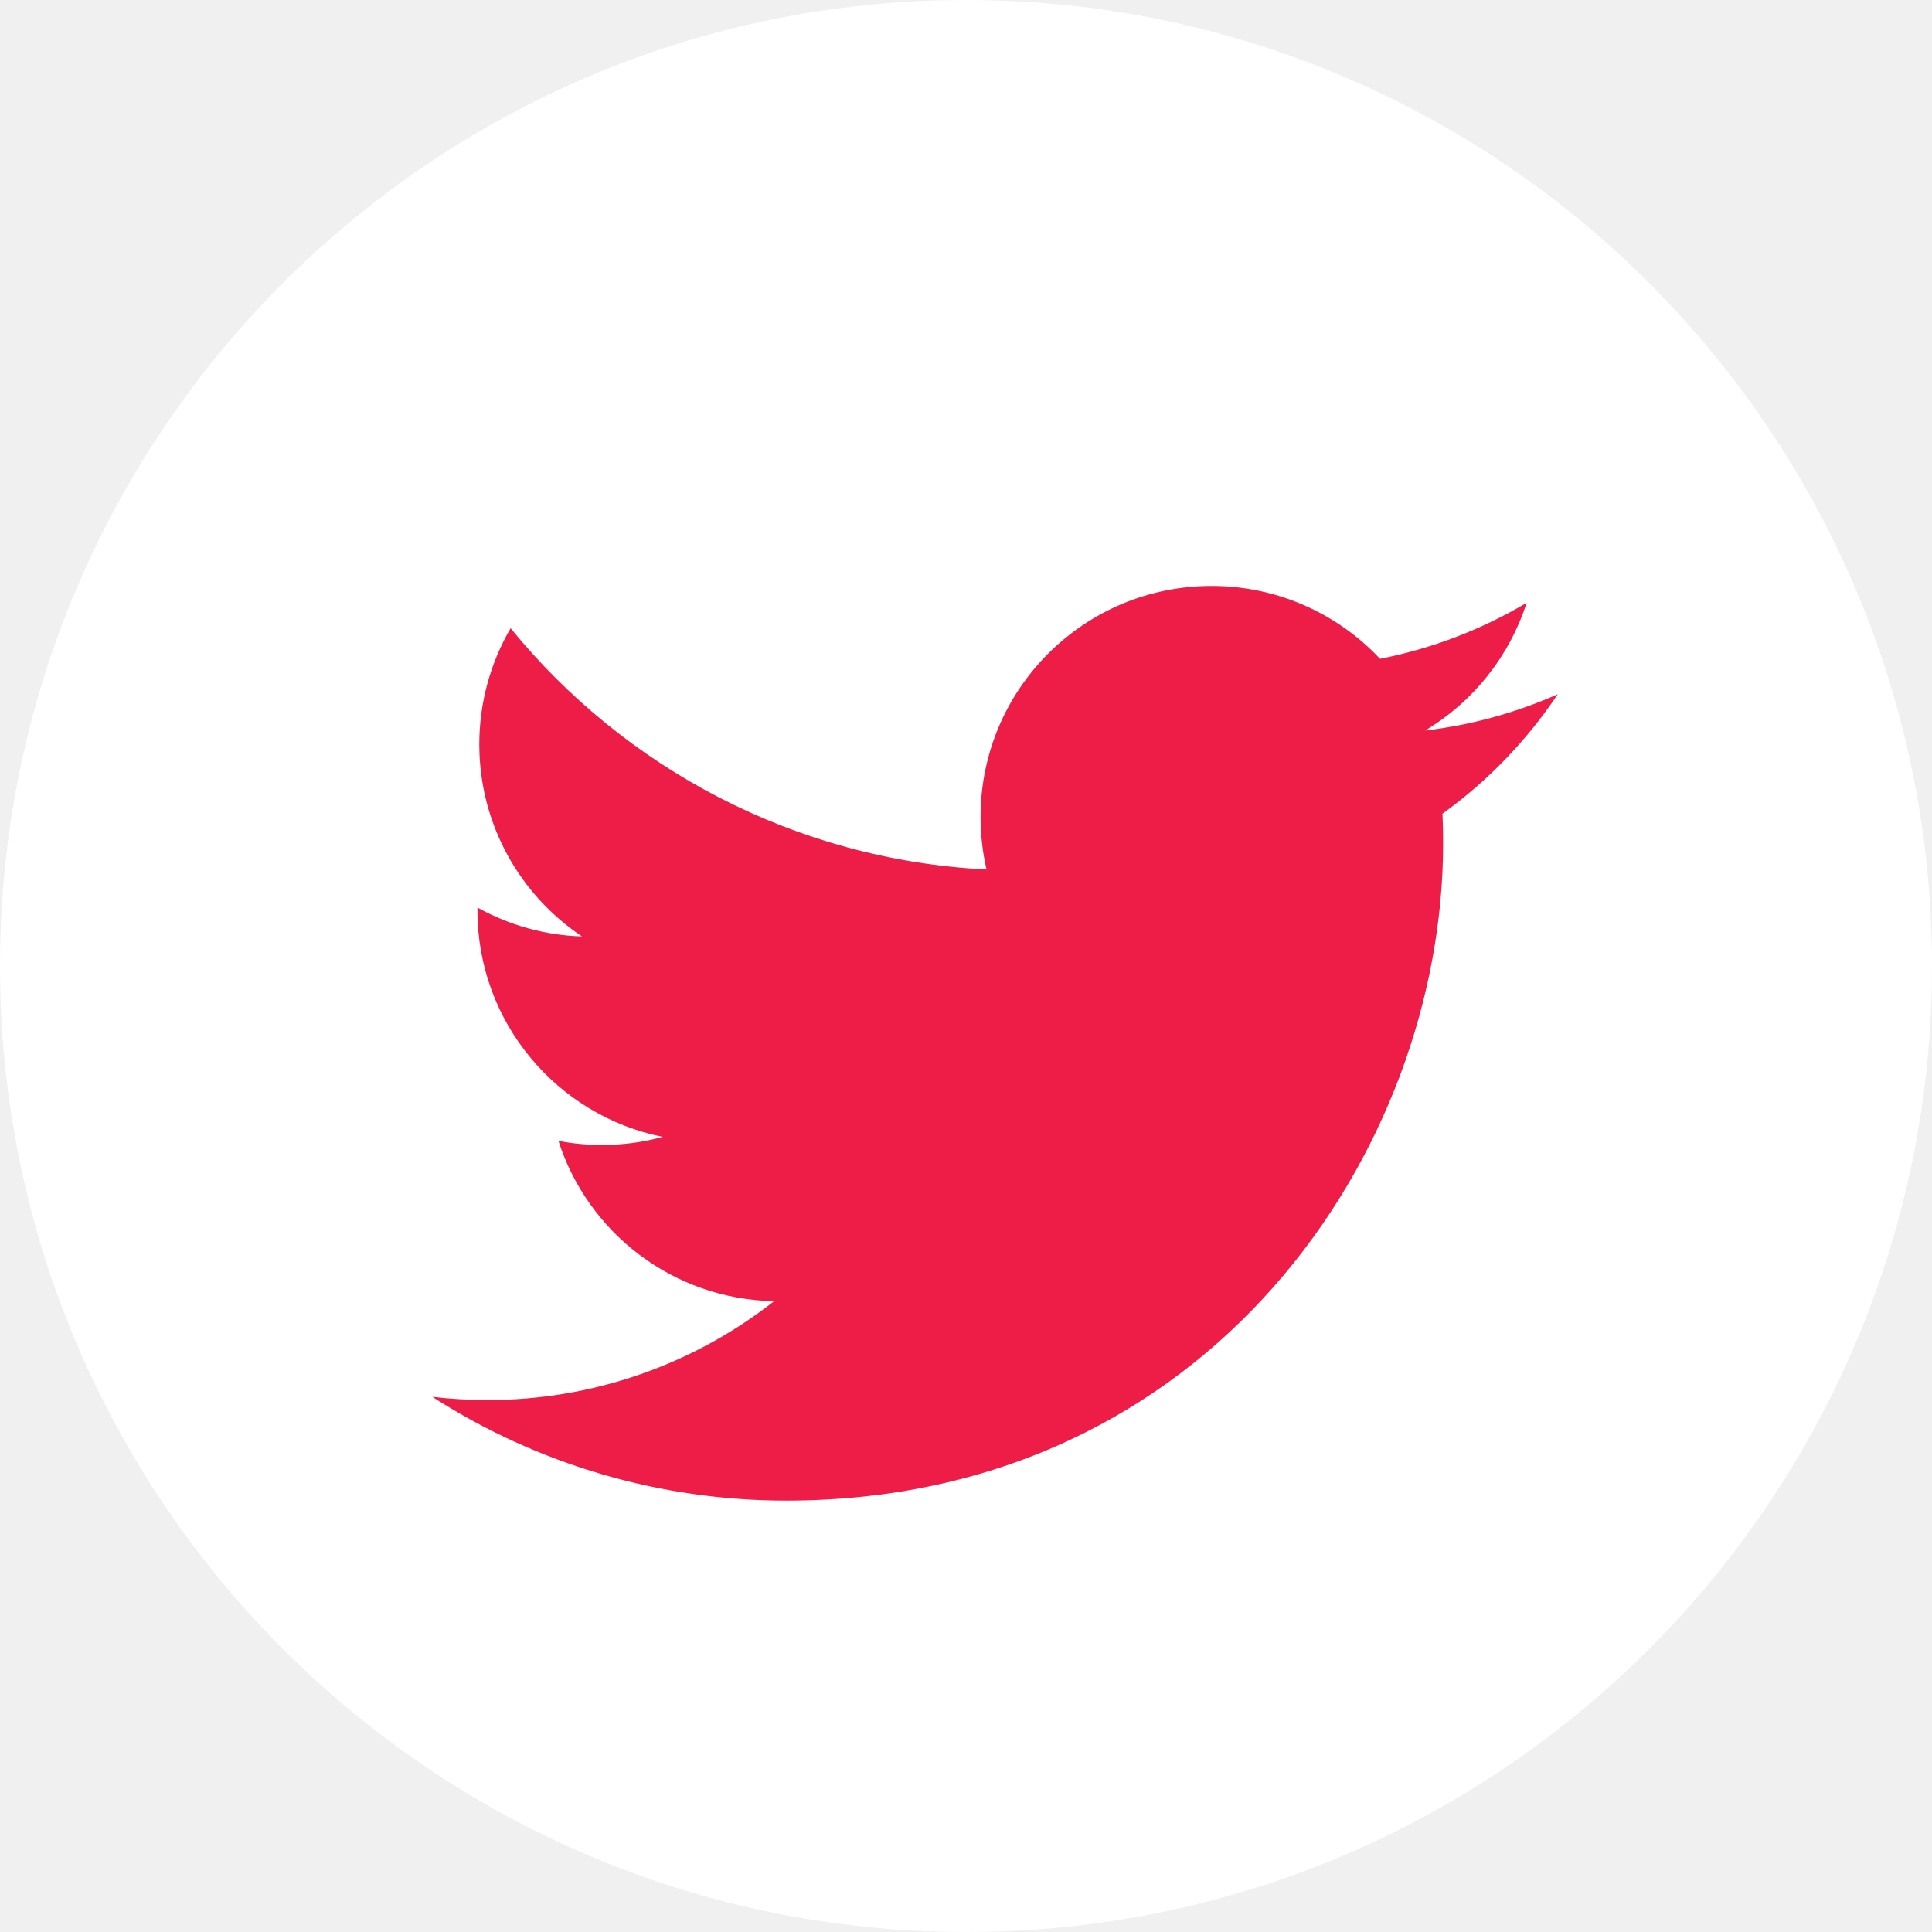
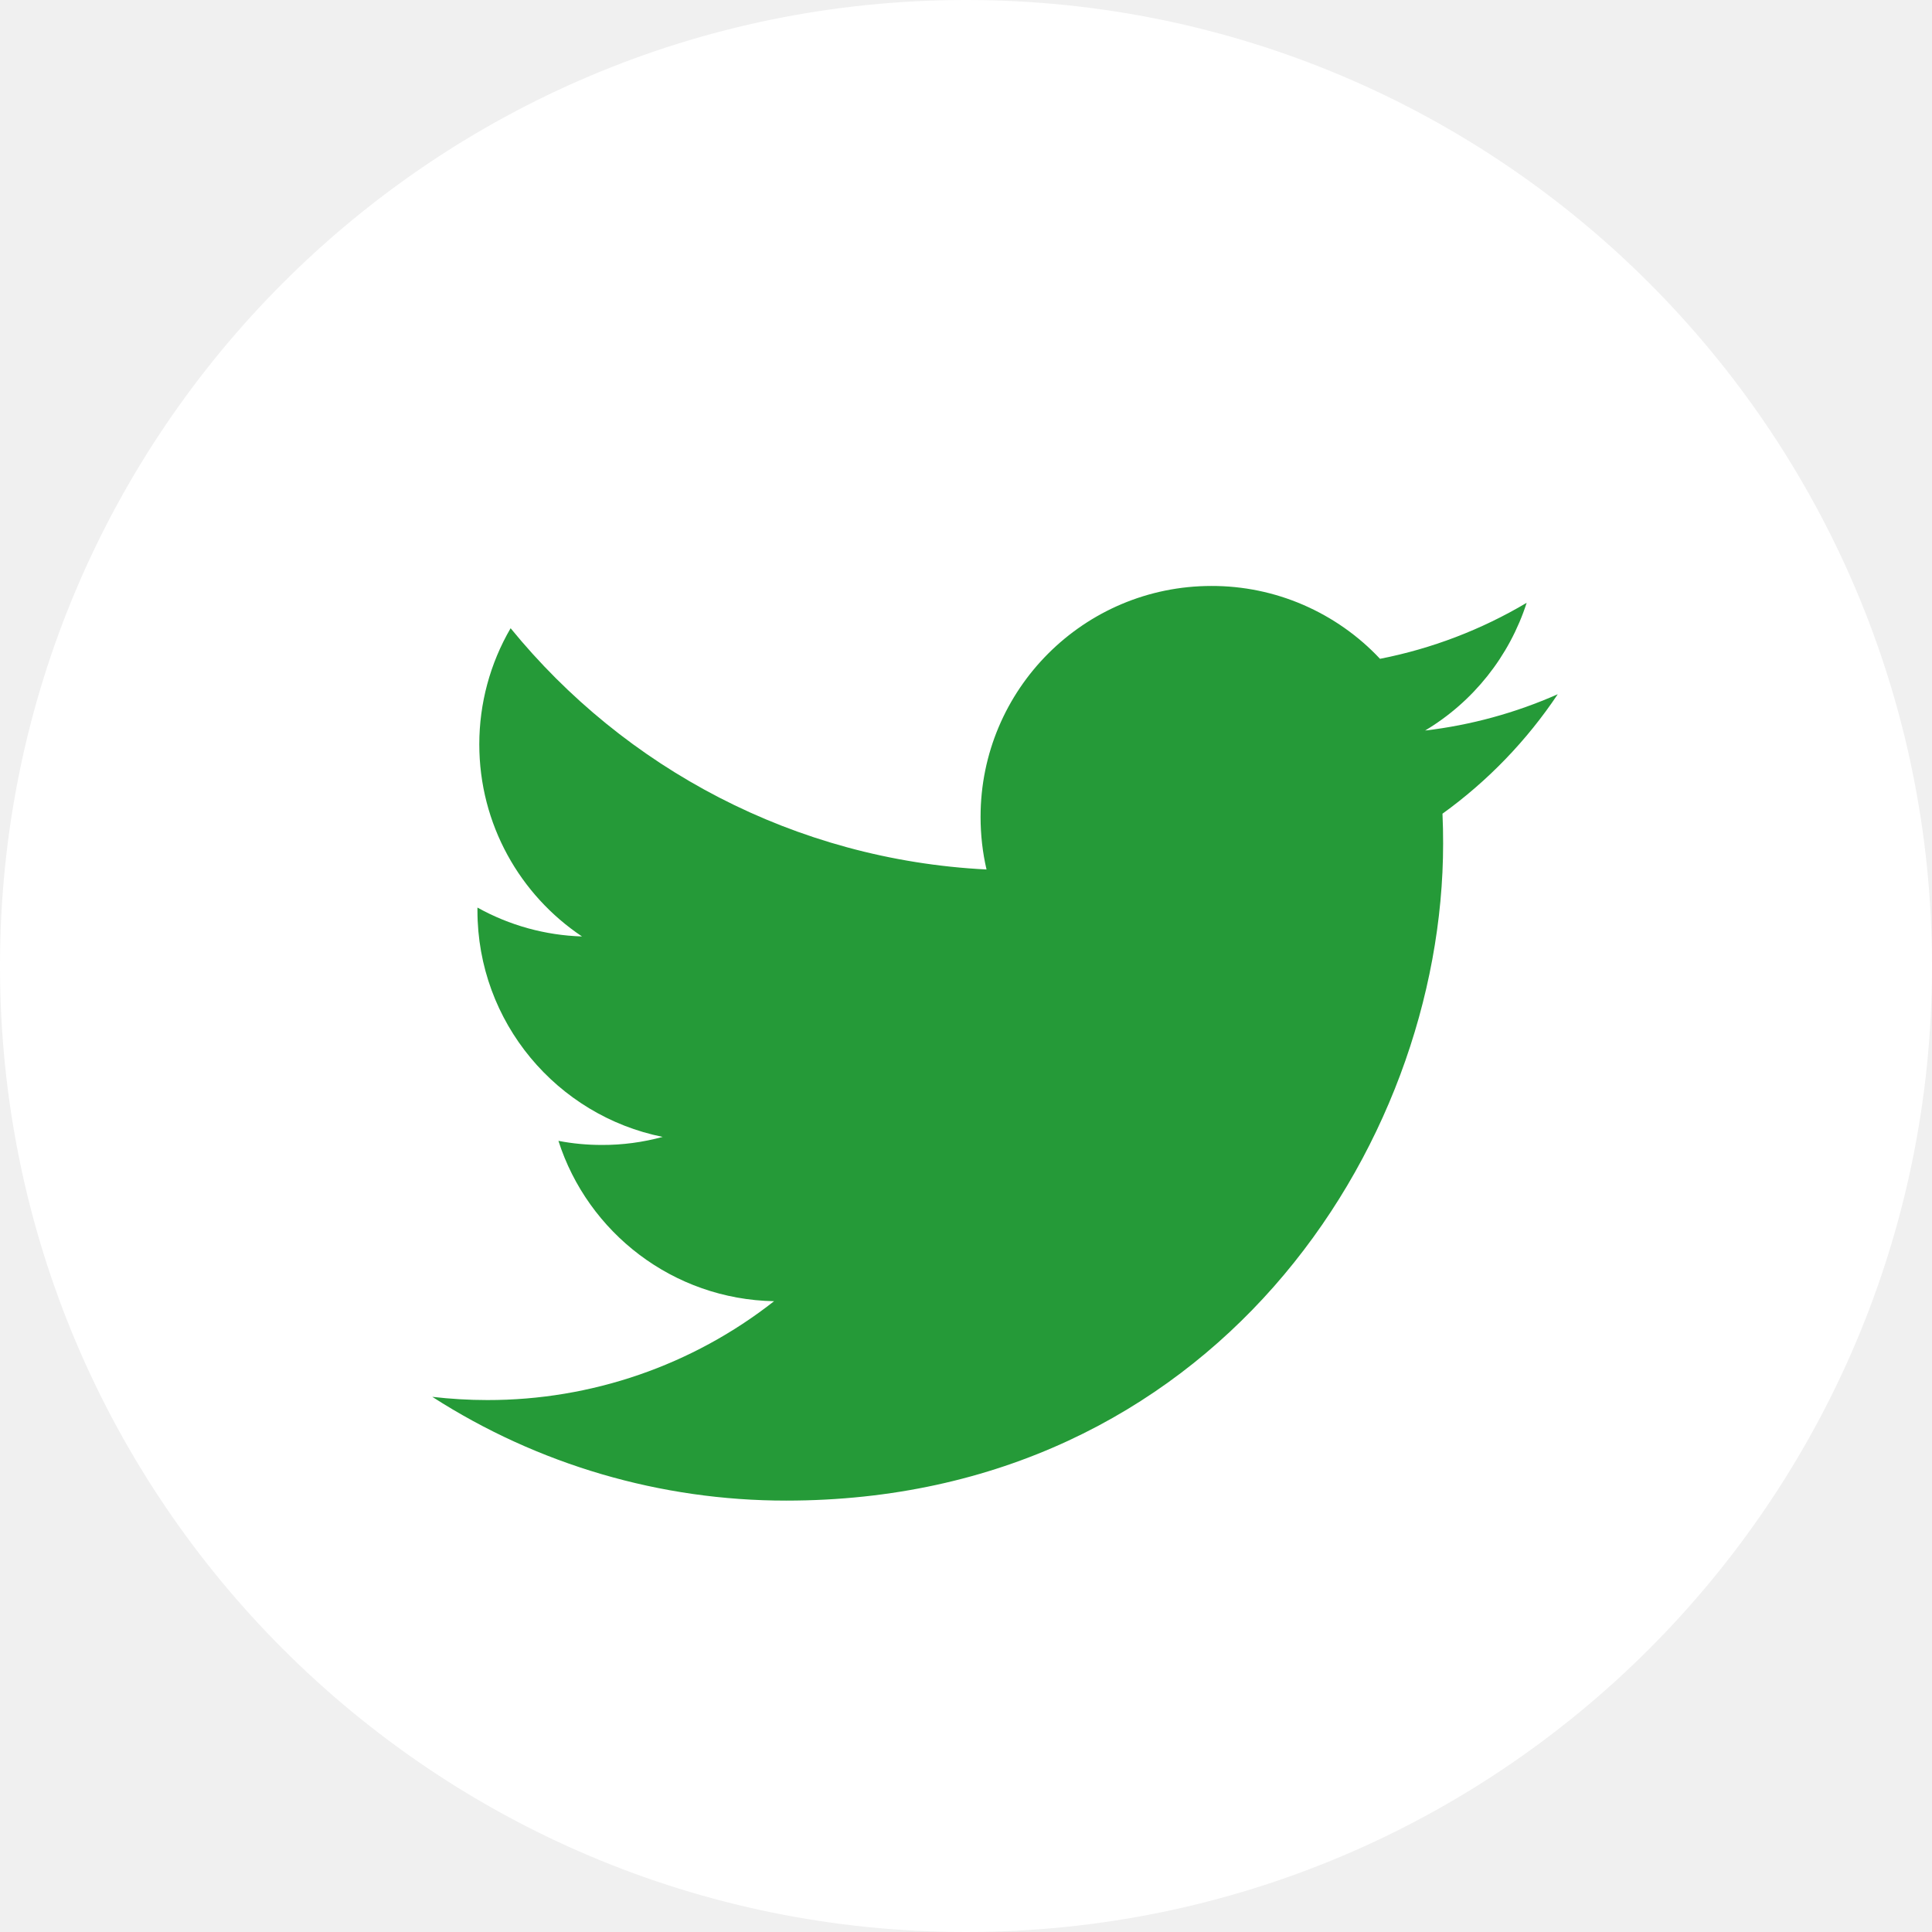
<svg xmlns="http://www.w3.org/2000/svg" width="24" height="24" viewBox="0 0 24 24" fill="none">
  <g clip-path="url(#clip0_30661_1554)">
    <path d="M12 24C18.628 24 24 18.627 24 12C24 5.373 18.628 0 12 0C5.373 0 0 5.373 0 12C0 18.627 5.373 24 12 24Z" fill="white" />
-     <path d="M19.351 8.624C18.827 8.856 18.272 9.008 17.703 9.075C18.302 8.717 18.75 8.153 18.965 7.488C18.401 7.823 17.785 8.058 17.143 8.184C16.875 7.898 16.55 7.67 16.19 7.514C15.83 7.358 15.441 7.278 15.049 7.279C13.465 7.279 12.181 8.563 12.181 10.147C12.181 10.372 12.206 10.591 12.255 10.801C9.871 10.681 7.758 9.539 6.343 7.804C6.088 8.241 5.954 8.739 5.954 9.246C5.954 10.241 6.461 11.119 7.23 11.633C6.775 11.619 6.329 11.496 5.931 11.274L5.931 11.31C5.931 12.7 6.92 13.859 8.232 14.123C7.986 14.19 7.732 14.224 7.477 14.223C7.291 14.223 7.112 14.206 6.937 14.172C7.302 15.312 8.361 16.141 9.616 16.164C8.6 16.962 7.345 17.394 6.054 17.392C5.823 17.392 5.594 17.378 5.37 17.352C6.681 18.195 8.207 18.642 9.766 18.641C15.042 18.641 17.927 14.27 17.927 10.479C17.927 10.355 17.925 10.231 17.919 10.108C18.481 9.703 18.966 9.2 19.351 8.624Z" fill="#EE1D48" />
+     <path d="M19.351 8.624C18.827 8.856 18.272 9.008 17.703 9.075C18.302 8.717 18.75 8.153 18.965 7.488C18.401 7.823 17.785 8.058 17.143 8.184C16.875 7.898 16.55 7.67 16.19 7.514C15.83 7.358 15.441 7.278 15.049 7.279C13.465 7.279 12.181 8.563 12.181 10.147C12.181 10.372 12.206 10.591 12.255 10.801C9.871 10.681 7.758 9.539 6.343 7.804C6.088 8.241 5.954 8.739 5.954 9.246C5.954 10.241 6.461 11.119 7.23 11.633C6.775 11.619 6.329 11.496 5.931 11.274L5.931 11.31C5.931 12.7 6.92 13.859 8.232 14.123C7.986 14.19 7.732 14.224 7.477 14.223C7.291 14.223 7.112 14.206 6.937 14.172C7.302 15.312 8.361 16.141 9.616 16.164C8.6 16.962 7.345 17.394 6.054 17.392C5.823 17.392 5.594 17.378 5.37 17.352C6.681 18.195 8.207 18.642 9.766 18.641C15.042 18.641 17.927 14.27 17.927 10.479C17.927 10.355 17.925 10.231 17.919 10.108C18.481 9.703 18.966 9.2 19.351 8.624Z" fill="#259A38" />
  </g>
  <defs>
    <clipPath id="clip0_30661_1554">
      <rect width="24" height="24" fill="white" />
    </clipPath>
  </defs>
</svg>
